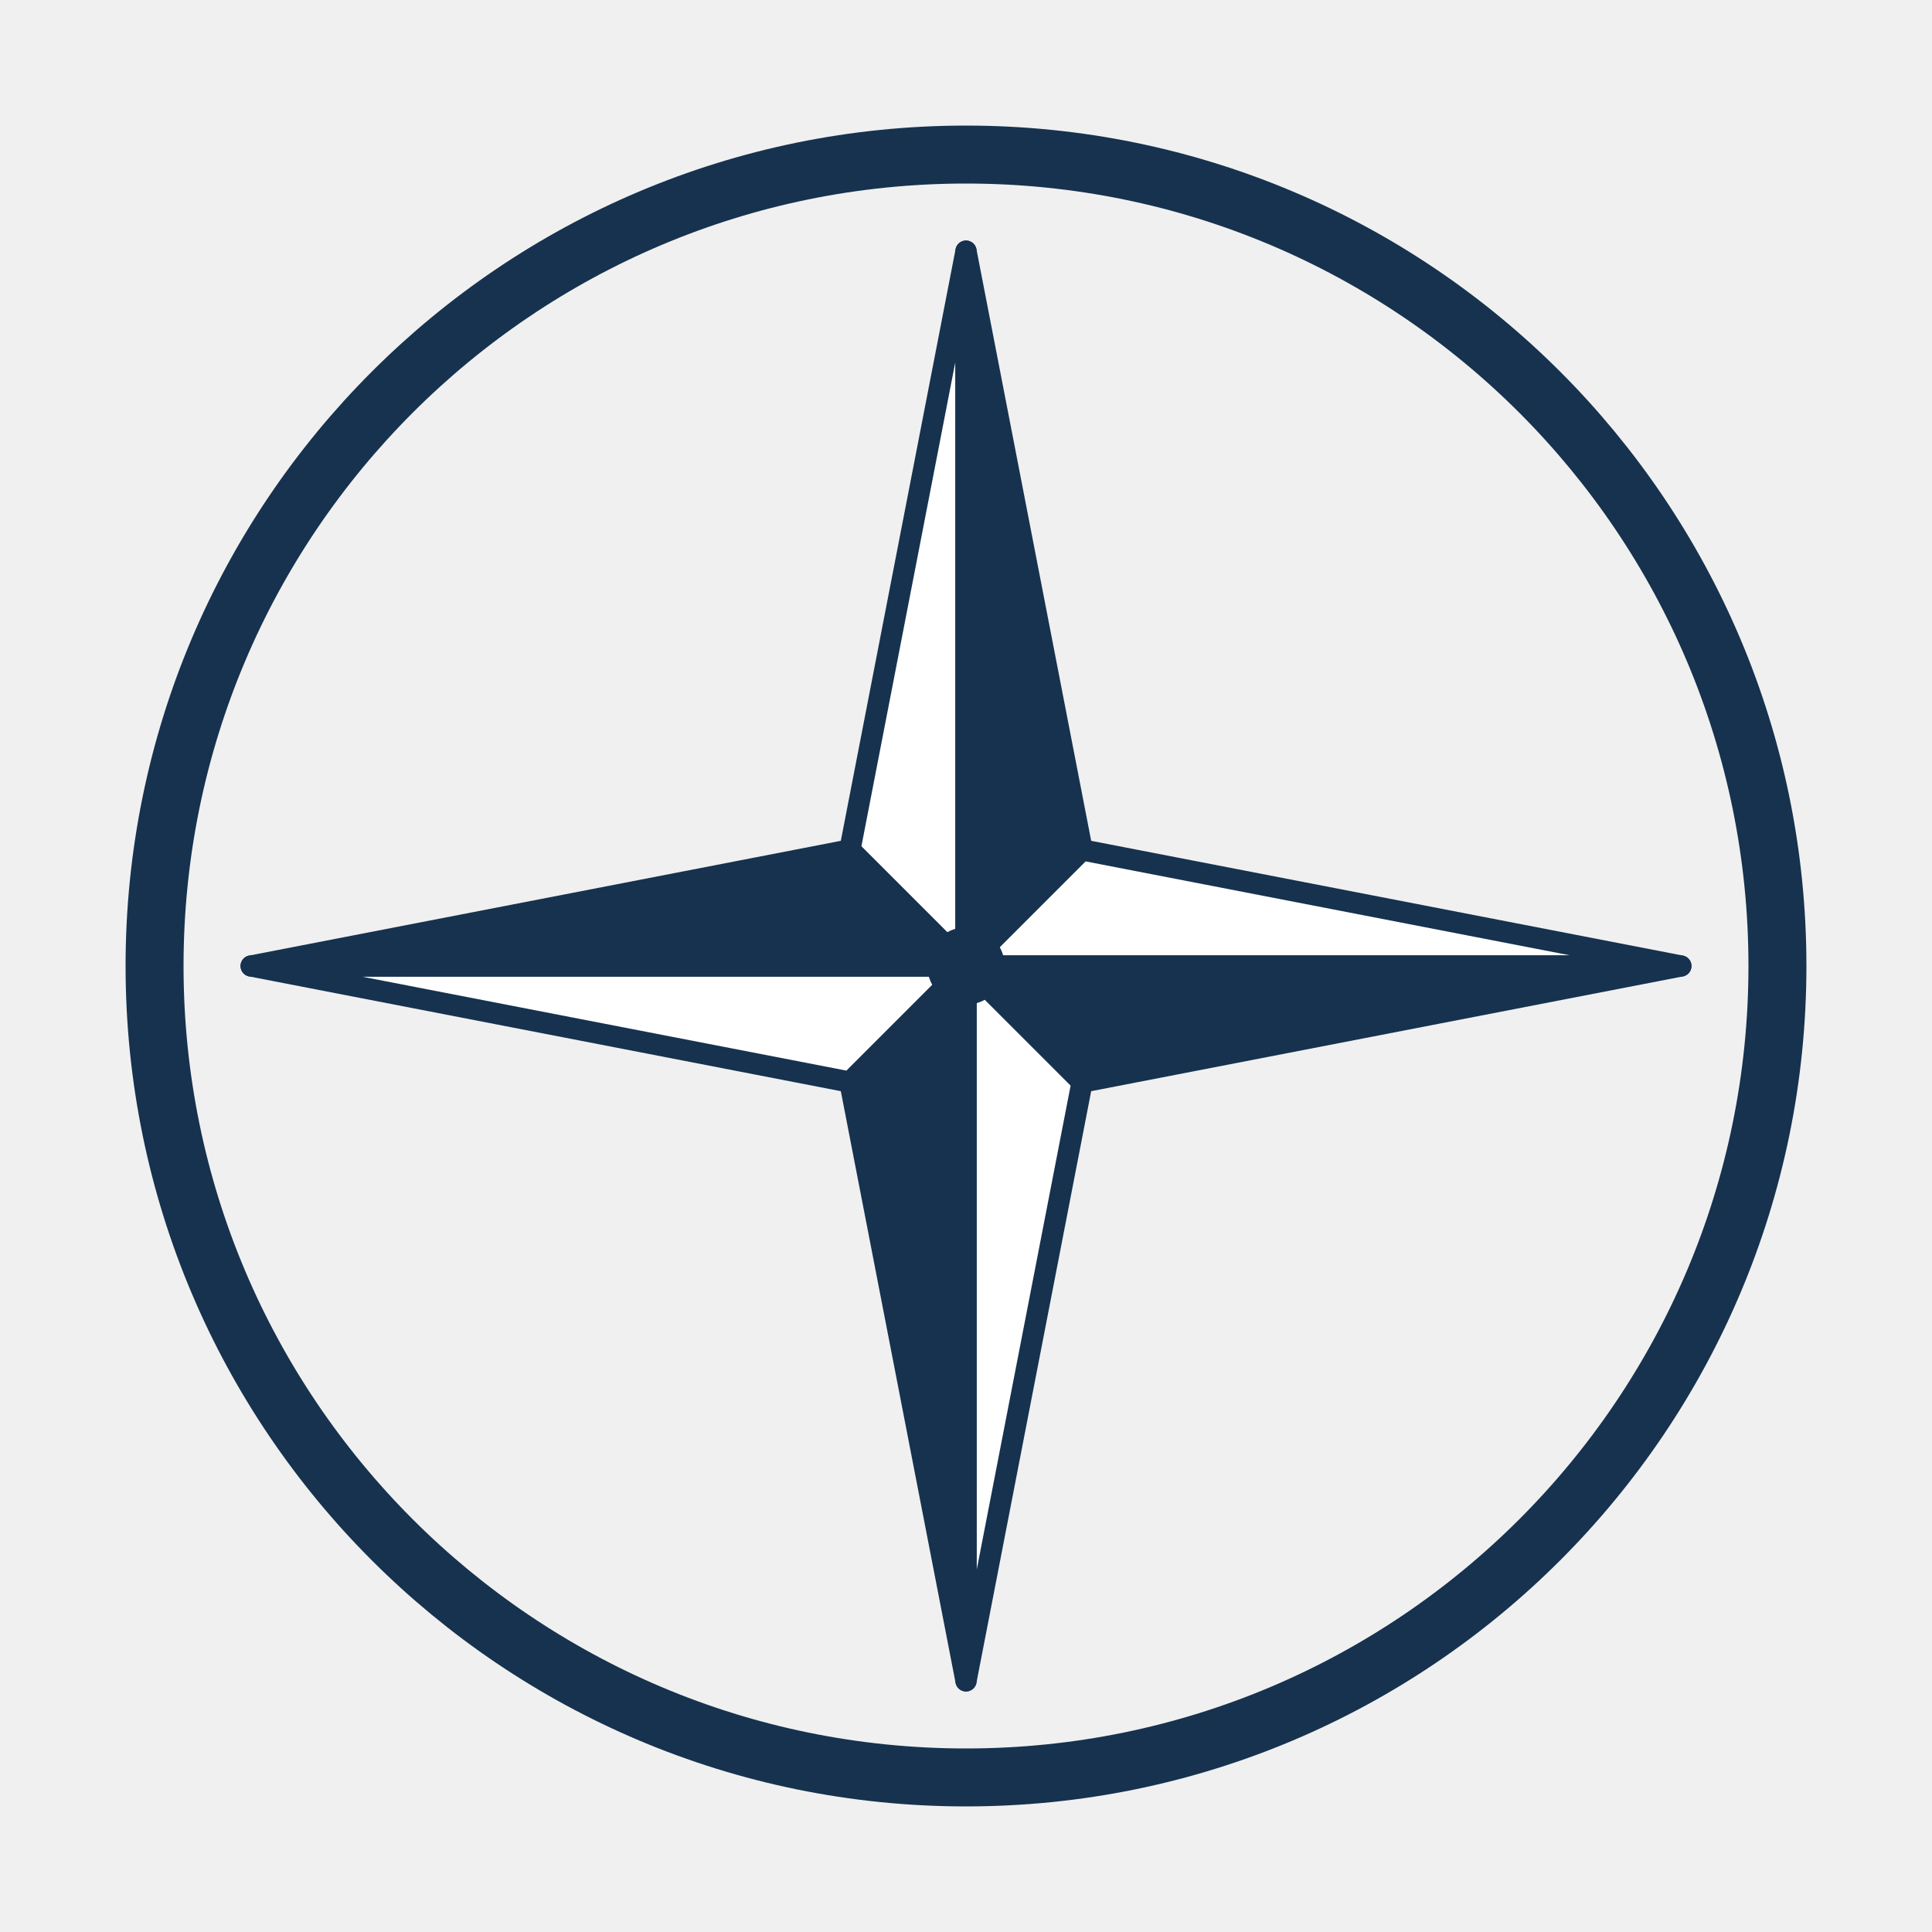
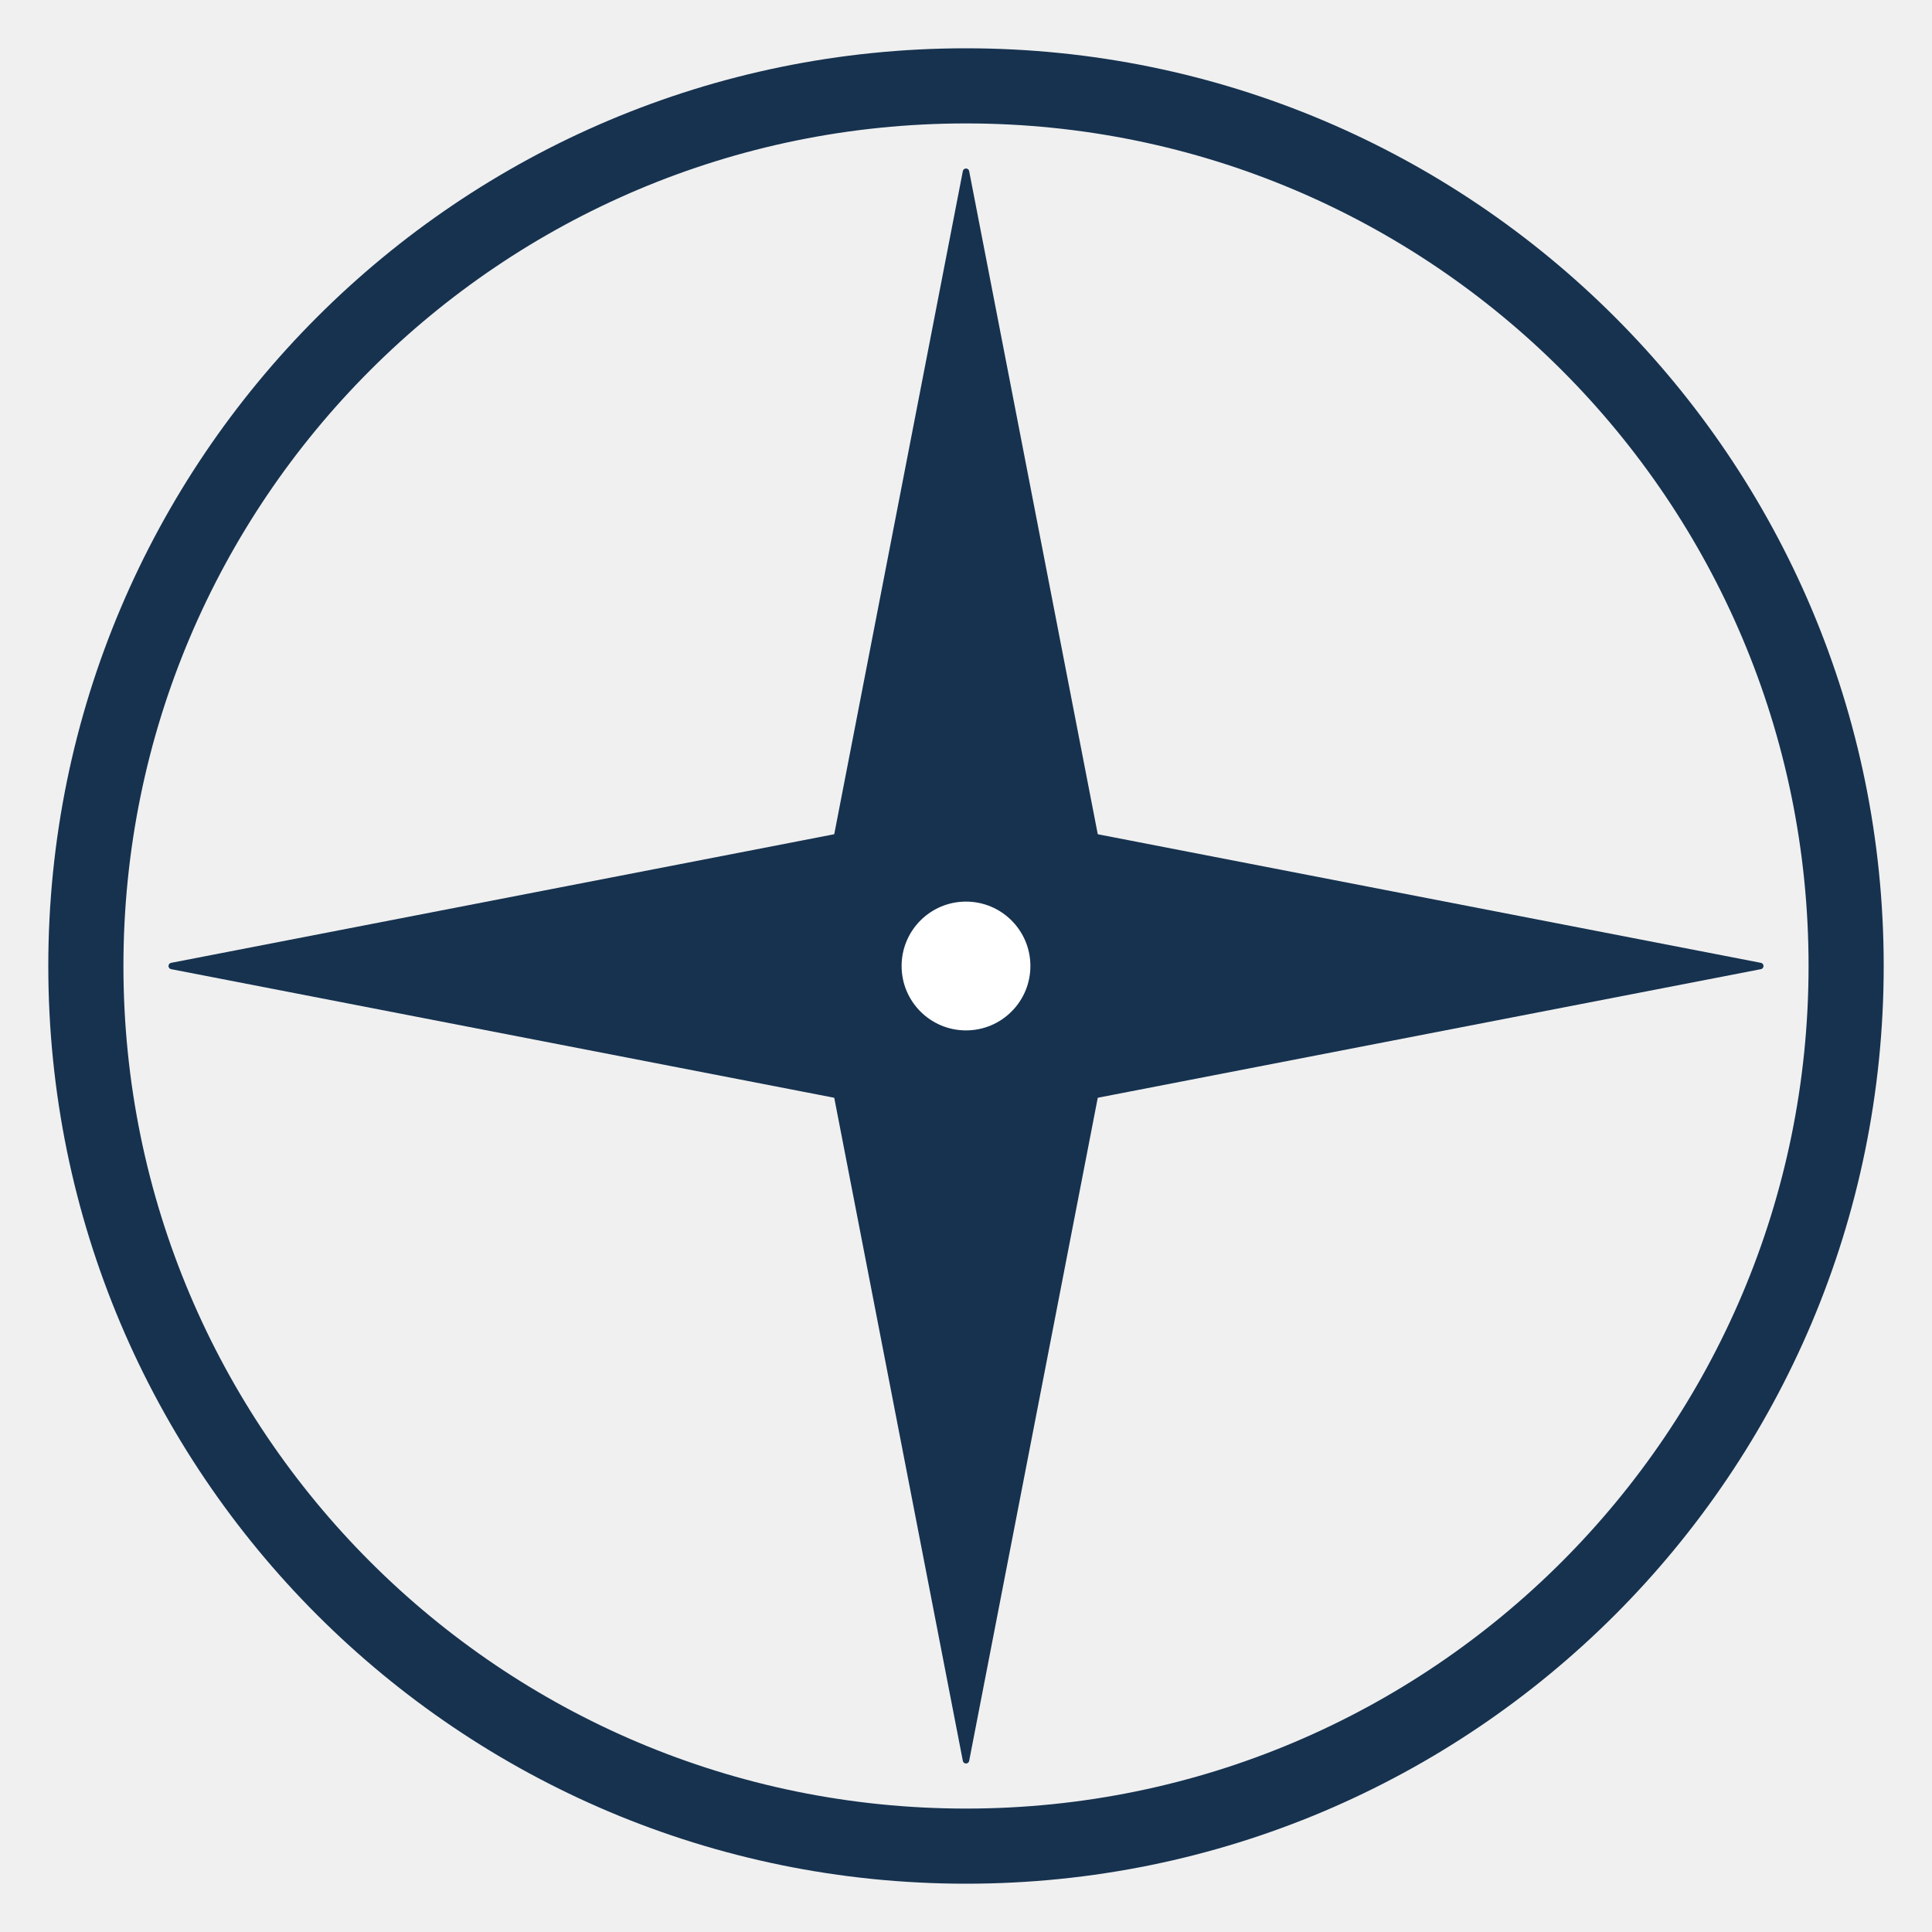
- <svg xmlns="http://www.w3.org/2000/svg" viewBox="0 0 200 200" role="img" aria-label="Naturheilpraxis Svenja Michaelsen">
-   <circle cx="100.0" cy="100.0" r="84" fill="none" stroke="#16324f" stroke-width="6" />
-   <path d="M100.00,100.00 L87.98,87.98 L100.00,26.00 Z" fill="#ffffff" stroke="#16324f" stroke-width="2.2" stroke-linejoin="round" />
-   <path d="M100.00,100.00 L100.00,26.00 L112.02,87.98 Z" fill="#16324f" stroke="#16324f" stroke-width="2.2" stroke-linejoin="round" />
-   <path d="M100.00,100.00 L112.02,87.98 L174.00,100.00 Z" fill="#ffffff" stroke="#16324f" stroke-width="2.2" stroke-linejoin="round" />
-   <path d="M100.00,100.00 L174.00,100.00 L112.02,112.02 Z" fill="#16324f" stroke="#16324f" stroke-width="2.2" stroke-linejoin="round" />
-   <path d="M100.00,100.00 L112.02,112.02 L100.00,174.00 Z" fill="#ffffff" stroke="#16324f" stroke-width="2.2" stroke-linejoin="round" />
-   <path d="M100.00,100.00 L100.00,174.00 L87.98,112.02 Z" fill="#16324f" stroke="#16324f" stroke-width="2.2" stroke-linejoin="round" />
-   <path d="M100.00,100.00 L87.98,112.02 L26.00,100.00 Z" fill="#ffffff" stroke="#16324f" stroke-width="2.2" stroke-linejoin="round" />
-   <path d="M100.00,100.00 L26.00,100.00 L87.98,87.98 Z" fill="#16324f" stroke="#16324f" stroke-width="2.2" stroke-linejoin="round" />
-   <circle cx="100.0" cy="100.0" r="4" fill="#16324f" />
+ <svg xmlns="http://www.w3.org/2000/svg" viewBox="30 30 180 180" role="img" aria-label="Naturheilpraxis Svenja Michaelsen">
+   <circle cx="120.0" cy="120.0" r="82" fill="none" stroke="#16324f" stroke-width="7" />
+   <path d="M120.00,120.00 L107.98,107.98 L120.00,46.00 L132.02,107.98 Z" fill="#16324f" stroke="#16324f" stroke-width="0.6" stroke-linejoin="round" />
+   <path d="M120.00,120.00 L132.02,107.98 L194.00,120.00 L132.02,132.02 Z" fill="#16324f" stroke="#16324f" stroke-width="0.6" stroke-linejoin="round" />
+   <path d="M120.00,120.00 L132.02,132.02 L120.00,194.00 L107.98,132.02 Z" fill="#16324f" stroke="#16324f" stroke-width="0.6" stroke-linejoin="round" />
+   <path d="M120.00,120.00 L107.98,132.02 L46.00,120.00 L107.98,107.98 Z" fill="#16324f" stroke="#16324f" stroke-width="0.6" stroke-linejoin="round" />
+   <circle cx="120.0" cy="120.0" r="6" fill="#ffffff" />
</svg>
